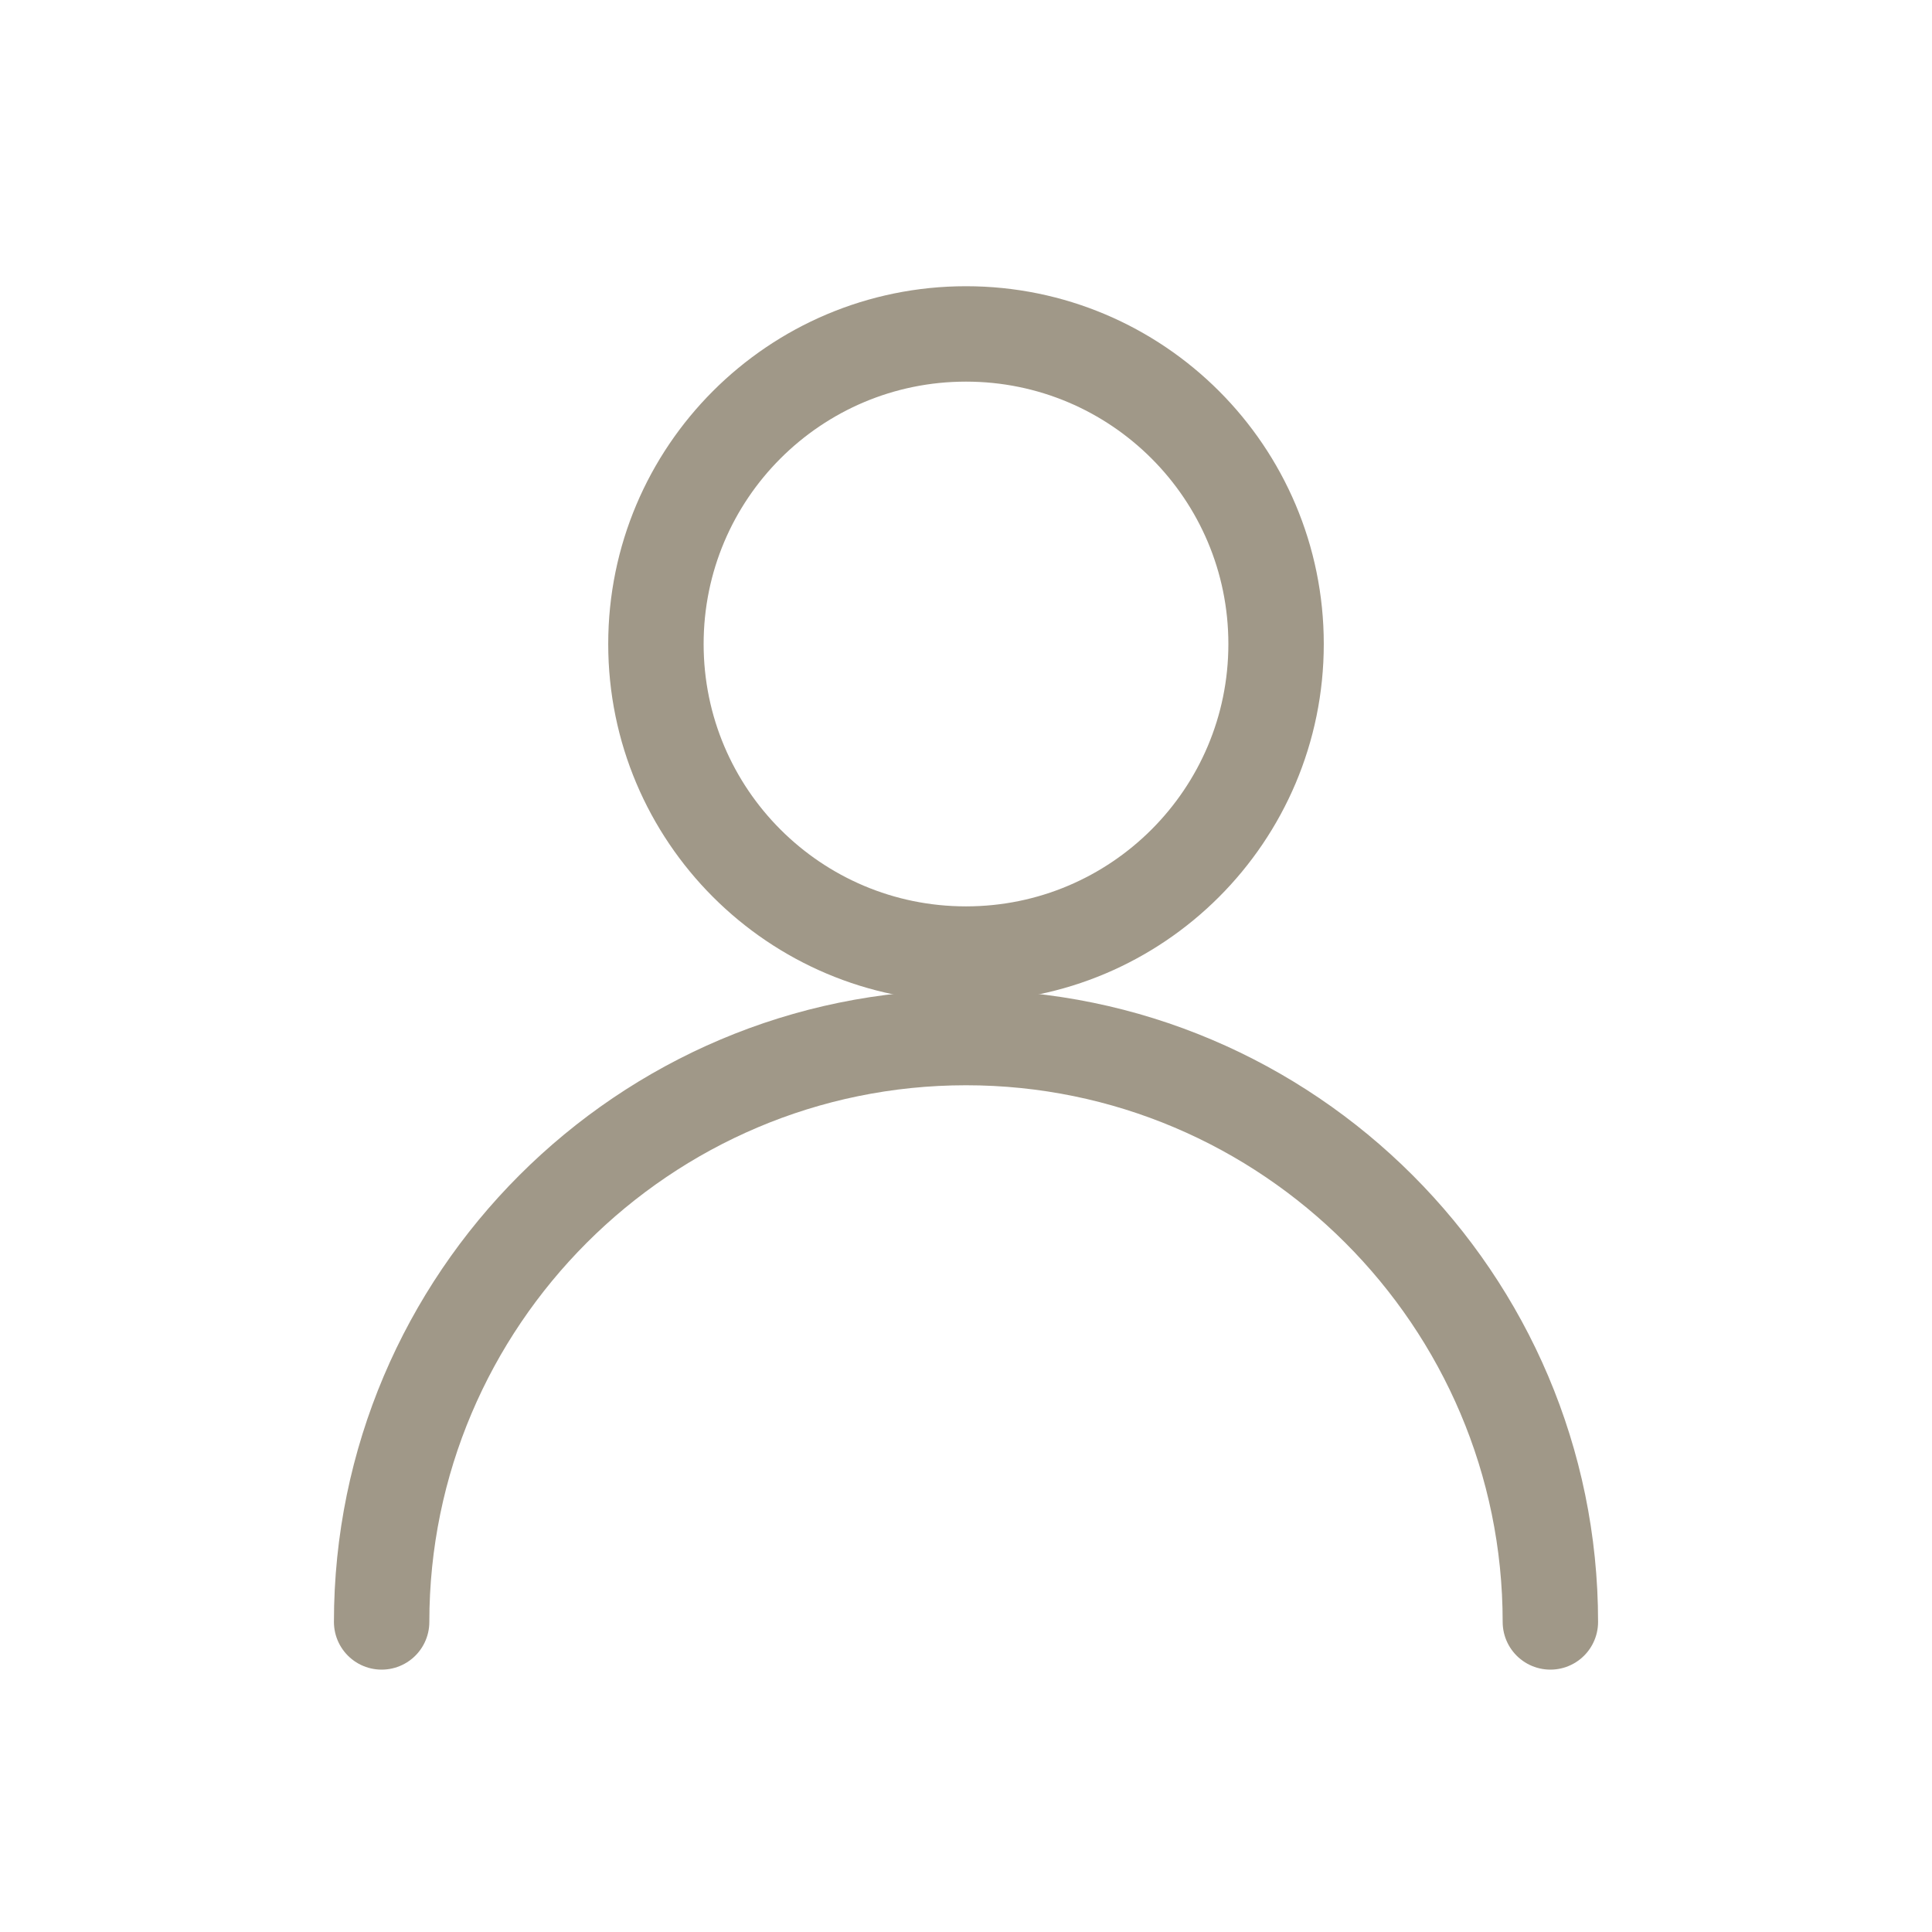
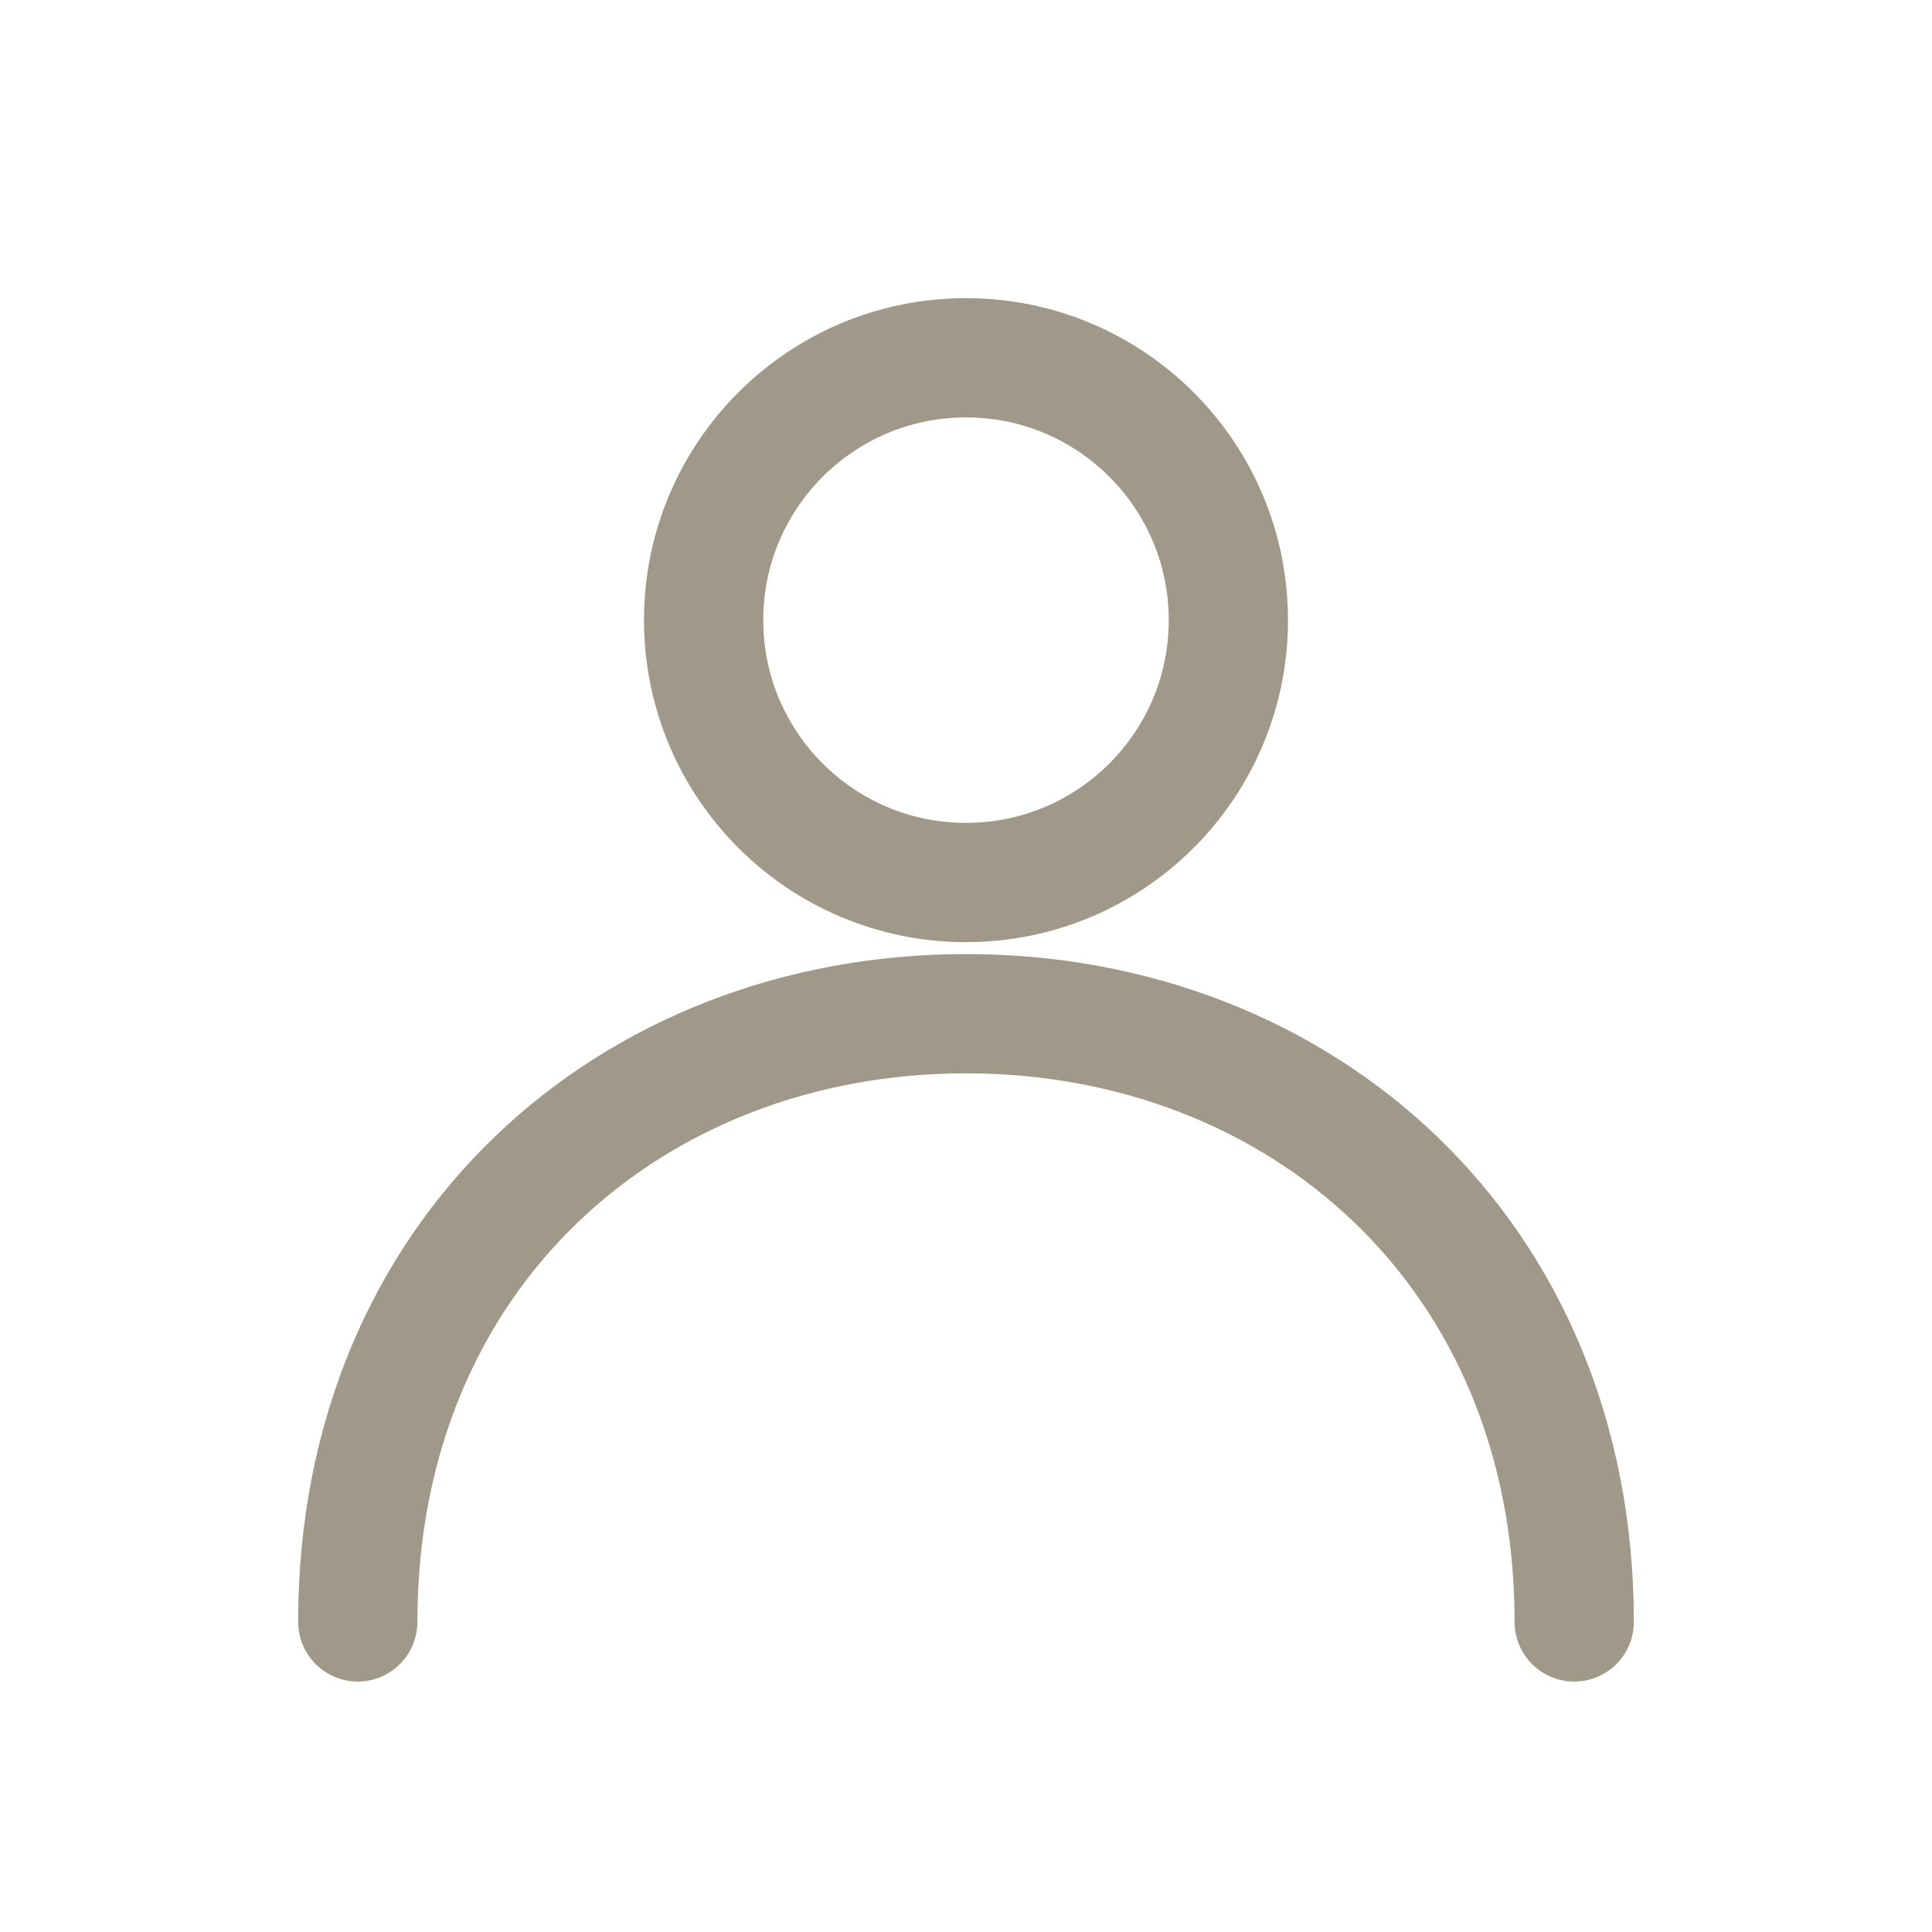
<svg xmlns="http://www.w3.org/2000/svg" width="81" height="81" viewBox="0 0 81 81" fill="none">
-   <circle cx="40.5" cy="27" r="13" stroke="#A09888" stroke-width="4" />
-   <path d="M16 68C16 54.5 27 43.5 40.5 43.5C54 43.5 65 54.5 65 68" stroke="#A09888" stroke-width="4" stroke-linecap="round" />
+   <circle cx="40.5" cy="26" r="11" stroke="#A09888" stroke-width="5" />
+   <path d="M15 68C15 52.5 26.5 42.5 40.5 42.5C54.5 42.5 66 52.5 66 68" stroke="#A09888" stroke-width="5" stroke-linecap="round" />
</svg>
